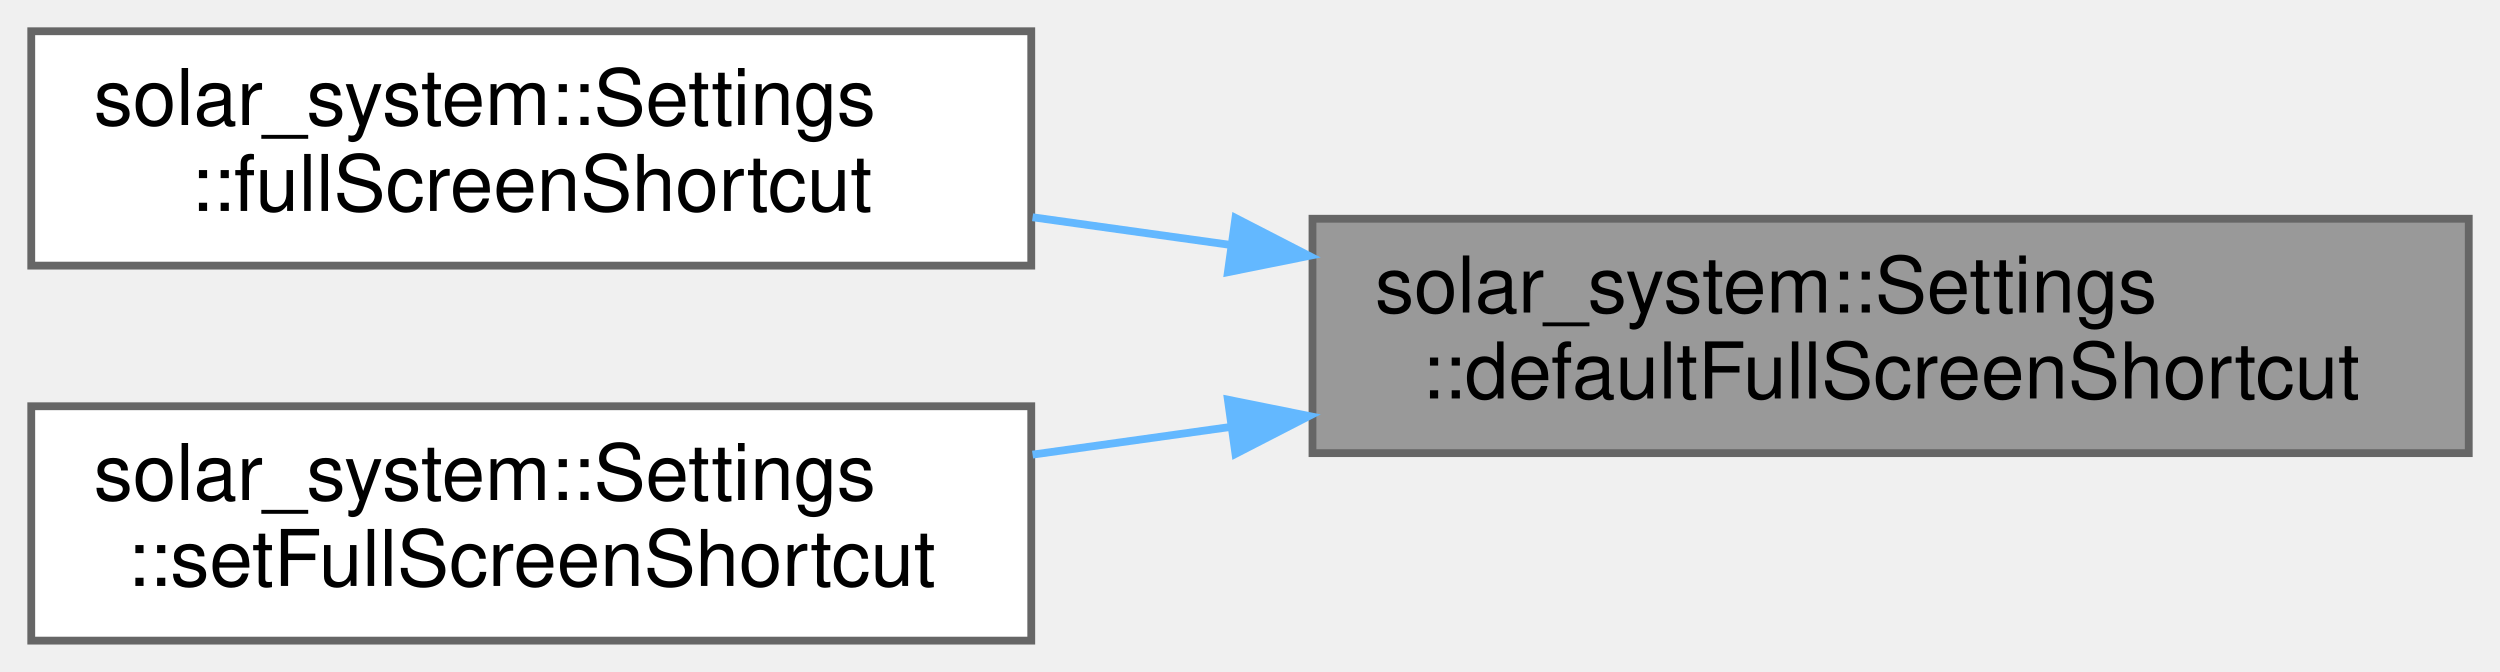
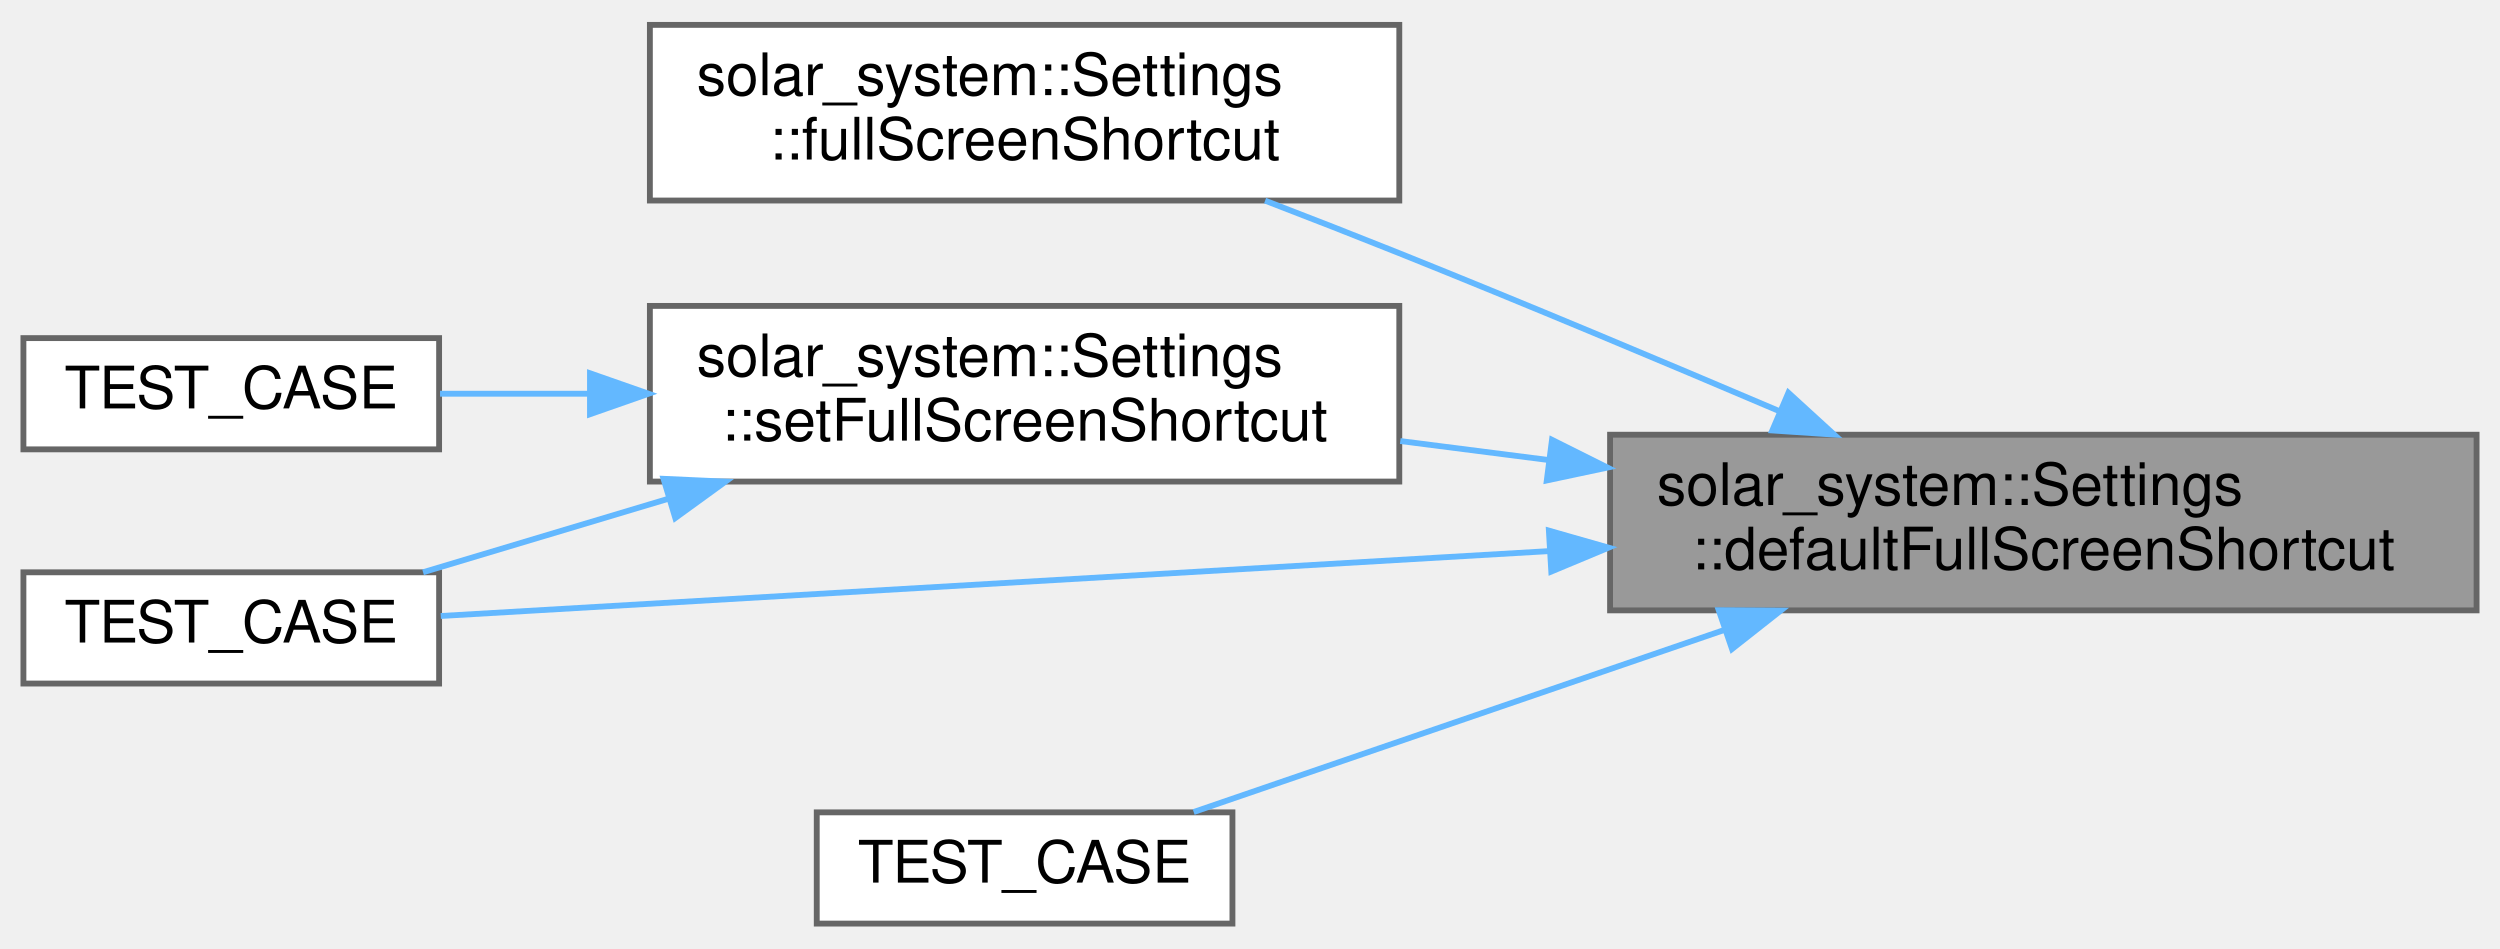
- <svg xmlns="http://www.w3.org/2000/svg" xmlns:xlink="http://www.w3.org/1999/xlink" width="320pt" height="86pt" viewBox="0.00 0.00 320.00 86.00">
-   <g id="graph0" class="graph" transform="scale(1 1) rotate(0) translate(4 82)">
+ <svg xmlns="http://www.w3.org/2000/svg" xmlns:xlink="http://www.w3.org/1999/xlink" width="427pt" height="162pt" viewBox="0.00 0.00 427.00 161.50">
+   <g id="graph0" class="graph" transform="scale(1 1) rotate(0) translate(4 157.5)">
    <g id="Node000001" class="node">
      <g id="a_Node000001">
        <a xlink:title="Returns the default full screen shortcut for the application.">
-           <polygon fill="#999999" stroke="#666666" points="312,-54 164,-54 164,-24 312,-24 312,-54" />
-           <text text-anchor="start" x="172" y="-42" font-family="Helvetica,sans-Serif" font-size="10.00">solar_system::Settings</text>
-           <text text-anchor="middle" x="238" y="-31" font-family="Helvetica,sans-Serif" font-size="10.00">::defaultFullScreenShortcut</text>
+           <polygon fill="#999999" stroke="#666666" points="419,-83.5 271,-83.5 271,-53.5 419,-53.5 419,-83.5" />
+           <text text-anchor="start" x="279" y="-71.5" font-family="Helvetica,sans-Serif" font-size="10.00">solar_system::Settings</text>
+           <text text-anchor="middle" x="345" y="-60.5" font-family="Helvetica,sans-Serif" font-size="10.00">::defaultFullScreenShortcut</text>
        </a>
      </g>
    </g>
    <g id="Node000002" class="node">
      <g id="a_Node000002">
        <a xlink:href="classsolar__system_1_1Settings.html#a6288beec61d37b92a5882ce60b98c35a" target="_top" xlink:title="Returns the current full screen shortcut for the application.">
-           <polygon fill="white" stroke="#666666" points="128,-78 0,-78 0,-48 128,-48 128,-78" />
-           <text text-anchor="start" x="8" y="-66" font-family="Helvetica,sans-Serif" font-size="10.00">solar_system::Settings</text>
-           <text text-anchor="middle" x="64" y="-55" font-family="Helvetica,sans-Serif" font-size="10.00">::fullScreenShortcut</text>
+           <polygon fill="white" stroke="#666666" points="235,-153.5 107,-153.5 107,-123.5 235,-123.5 235,-153.5" />
+           <text text-anchor="start" x="115" y="-141.5" font-family="Helvetica,sans-Serif" font-size="10.00">solar_system::Settings</text>
+           <text text-anchor="middle" x="171" y="-130.5" font-family="Helvetica,sans-Serif" font-size="10.00">::fullScreenShortcut</text>
        </a>
      </g>
    </g>
    <g id="edge1_Node000001_Node000002" class="edge">
      <g id="a_edge1_Node000001_Node000002">
        <a xlink:title=" ">
-           <path fill="none" stroke="#63b8ff" d="M153.56,-50.64C145.02,-51.83 136.44,-53.03 128.17,-54.19" />
-           <polygon fill="#63b8ff" stroke="#63b8ff" points="154.14,-54.1 163.56,-49.25 153.17,-47.16 154.14,-54.1" />
+           <path fill="none" stroke="#63b8ff" d="M299.9,-87.53C280.12,-95.95 256.46,-105.89 235,-114.5 227.61,-117.46 219.71,-120.55 212.08,-123.48" />
+           <polygon fill="#63b8ff" stroke="#63b8ff" points="301.46,-90.67 309.28,-83.52 298.71,-84.23 301.46,-90.67" />
        </a>
      </g>
    </g>
    <g id="Node000003" class="node">
      <g id="a_Node000003">
        <a xlink:href="classsolar__system_1_1Settings.html#a5412155812fc3d8bd4c493e5e50e8b4b" target="_top" xlink:title="Sets the current full screen shortcut for the application.">
-           <polygon fill="white" stroke="#666666" points="128,-30 0,-30 0,0 128,0 128,-30" />
-           <text text-anchor="start" x="8" y="-18" font-family="Helvetica,sans-Serif" font-size="10.00">solar_system::Settings</text>
-           <text text-anchor="middle" x="64" y="-7" font-family="Helvetica,sans-Serif" font-size="10.00">::setFullScreenShortcut</text>
+           <polygon fill="white" stroke="#666666" points="235,-105.5 107,-105.5 107,-75.5 235,-75.5 235,-105.5" />
+           <text text-anchor="start" x="115" y="-93.5" font-family="Helvetica,sans-Serif" font-size="10.00">solar_system::Settings</text>
+           <text text-anchor="middle" x="171" y="-82.5" font-family="Helvetica,sans-Serif" font-size="10.00">::setFullScreenShortcut</text>
        </a>
      </g>
    </g>
    <g id="edge2_Node000001_Node000003" class="edge">
      <g id="a_edge2_Node000001_Node000003">
        <a xlink:title=" ">
-           <path fill="none" stroke="#63b8ff" d="M153.56,-27.36C145.02,-26.17 136.44,-24.97 128.17,-23.81" />
-           <polygon fill="#63b8ff" stroke="#63b8ff" points="153.17,-30.84 163.56,-28.75 154.14,-23.9 153.17,-30.84" />
+           <path fill="none" stroke="#63b8ff" d="M260.56,-79.17C252.02,-80.26 243.44,-81.36 235.17,-82.42" />
+           <polygon fill="#63b8ff" stroke="#63b8ff" points="261.08,-82.63 270.56,-77.89 260.19,-75.69 261.08,-82.63" />
+         </a>
+       </g>
+     </g>
+     <g id="Node000005" class="node">
+       <g id="a_Node000005">
+         <a xlink:href="tst__settings_8cpp.html#a21102cab53cc05cb45a7ceda014091d7" target="_top" xlink:title=" ">
+           <polygon fill="white" stroke="#666666" points="71,-60 0,-60 0,-41 71,-41 71,-60" />
+           <text text-anchor="middle" x="35.5" y="-48" font-family="Helvetica,sans-Serif" font-size="10.00">TEST_CASE</text>
+         </a>
+       </g>
+     </g>
+     <g id="edge6_Node000001_Node000005" class="edge">
+       <g id="a_edge6_Node000001_Node000005">
+         <a xlink:title=" ">
+           <path fill="none" stroke="#63b8ff" d="M260.56,-63.62C198.48,-59.98 116.91,-55.21 71.28,-52.54" />
+           <polygon fill="#63b8ff" stroke="#63b8ff" points="260.55,-67.12 270.74,-64.21 260.96,-60.13 260.55,-67.12" />
+         </a>
+       </g>
+     </g>
+     <g id="Node000006" class="node">
+       <g id="a_Node000006">
+         <a xlink:href="tst__settings_8cpp.html#ad9d8c2ff30fae39b4ceba73773acf481" target="_top" xlink:title=" ">
+           <polygon fill="white" stroke="#666666" points="206.5,-19 135.5,-19 135.5,0 206.5,0 206.5,-19" />
+           <text text-anchor="middle" x="171" y="-7" font-family="Helvetica,sans-Serif" font-size="10.00">TEST_CASE</text>
+         </a>
+       </g>
+     </g>
+     <g id="edge5_Node000001_Node000006" class="edge">
+       <g id="a_edge5_Node000001_Node000006">
+         <a xlink:title=" ">
+           <path fill="none" stroke="#63b8ff" d="M290.64,-50.2C260.61,-39.9 224.35,-27.46 199.88,-19.06" />
+           <polygon fill="#63b8ff" stroke="#63b8ff" points="289.56,-53.53 300.15,-53.46 291.83,-46.9 289.56,-53.53" />
+         </a>
+       </g>
+     </g>
+     <g id="Node000004" class="node">
+       <g id="a_Node000004">
+         <a xlink:href="tst__settings_8cpp.html#a49a03d31b59881f5b1b4f7eaa97443c3" target="_top" xlink:title=" ">
+           <polygon fill="white" stroke="#666666" points="71,-100 0,-100 0,-81 71,-81 71,-100" />
+           <text text-anchor="middle" x="35.5" y="-88" font-family="Helvetica,sans-Serif" font-size="10.00">TEST_CASE</text>
+         </a>
+       </g>
+     </g>
+     <g id="edge3_Node000003_Node000004" class="edge">
+       <g id="a_edge3_Node000003_Node000004">
+         <a xlink:title=" ">
+           <path fill="none" stroke="#63b8ff" d="M96.71,-90.5C87.82,-90.5 79.09,-90.5 71.16,-90.5" />
+           <polygon fill="#63b8ff" stroke="#63b8ff" points="96.77,-94 106.77,-90.5 96.77,-87 96.77,-94" />
+         </a>
+       </g>
+     </g>
+     <g id="edge4_Node000003_Node000005" class="edge">
+       <g id="a_edge4_Node000003_Node000005">
+         <a xlink:title=" ">
+           <path fill="none" stroke="#63b8ff" d="M110.04,-72.53C95.63,-68.22 80.79,-63.77 68.26,-60.01" />
+           <polygon fill="#63b8ff" stroke="#63b8ff" points="109.33,-75.97 119.91,-75.49 111.34,-69.27 109.33,-75.97" />
        </a>
      </g>
    </g>
  </g>
</svg>
